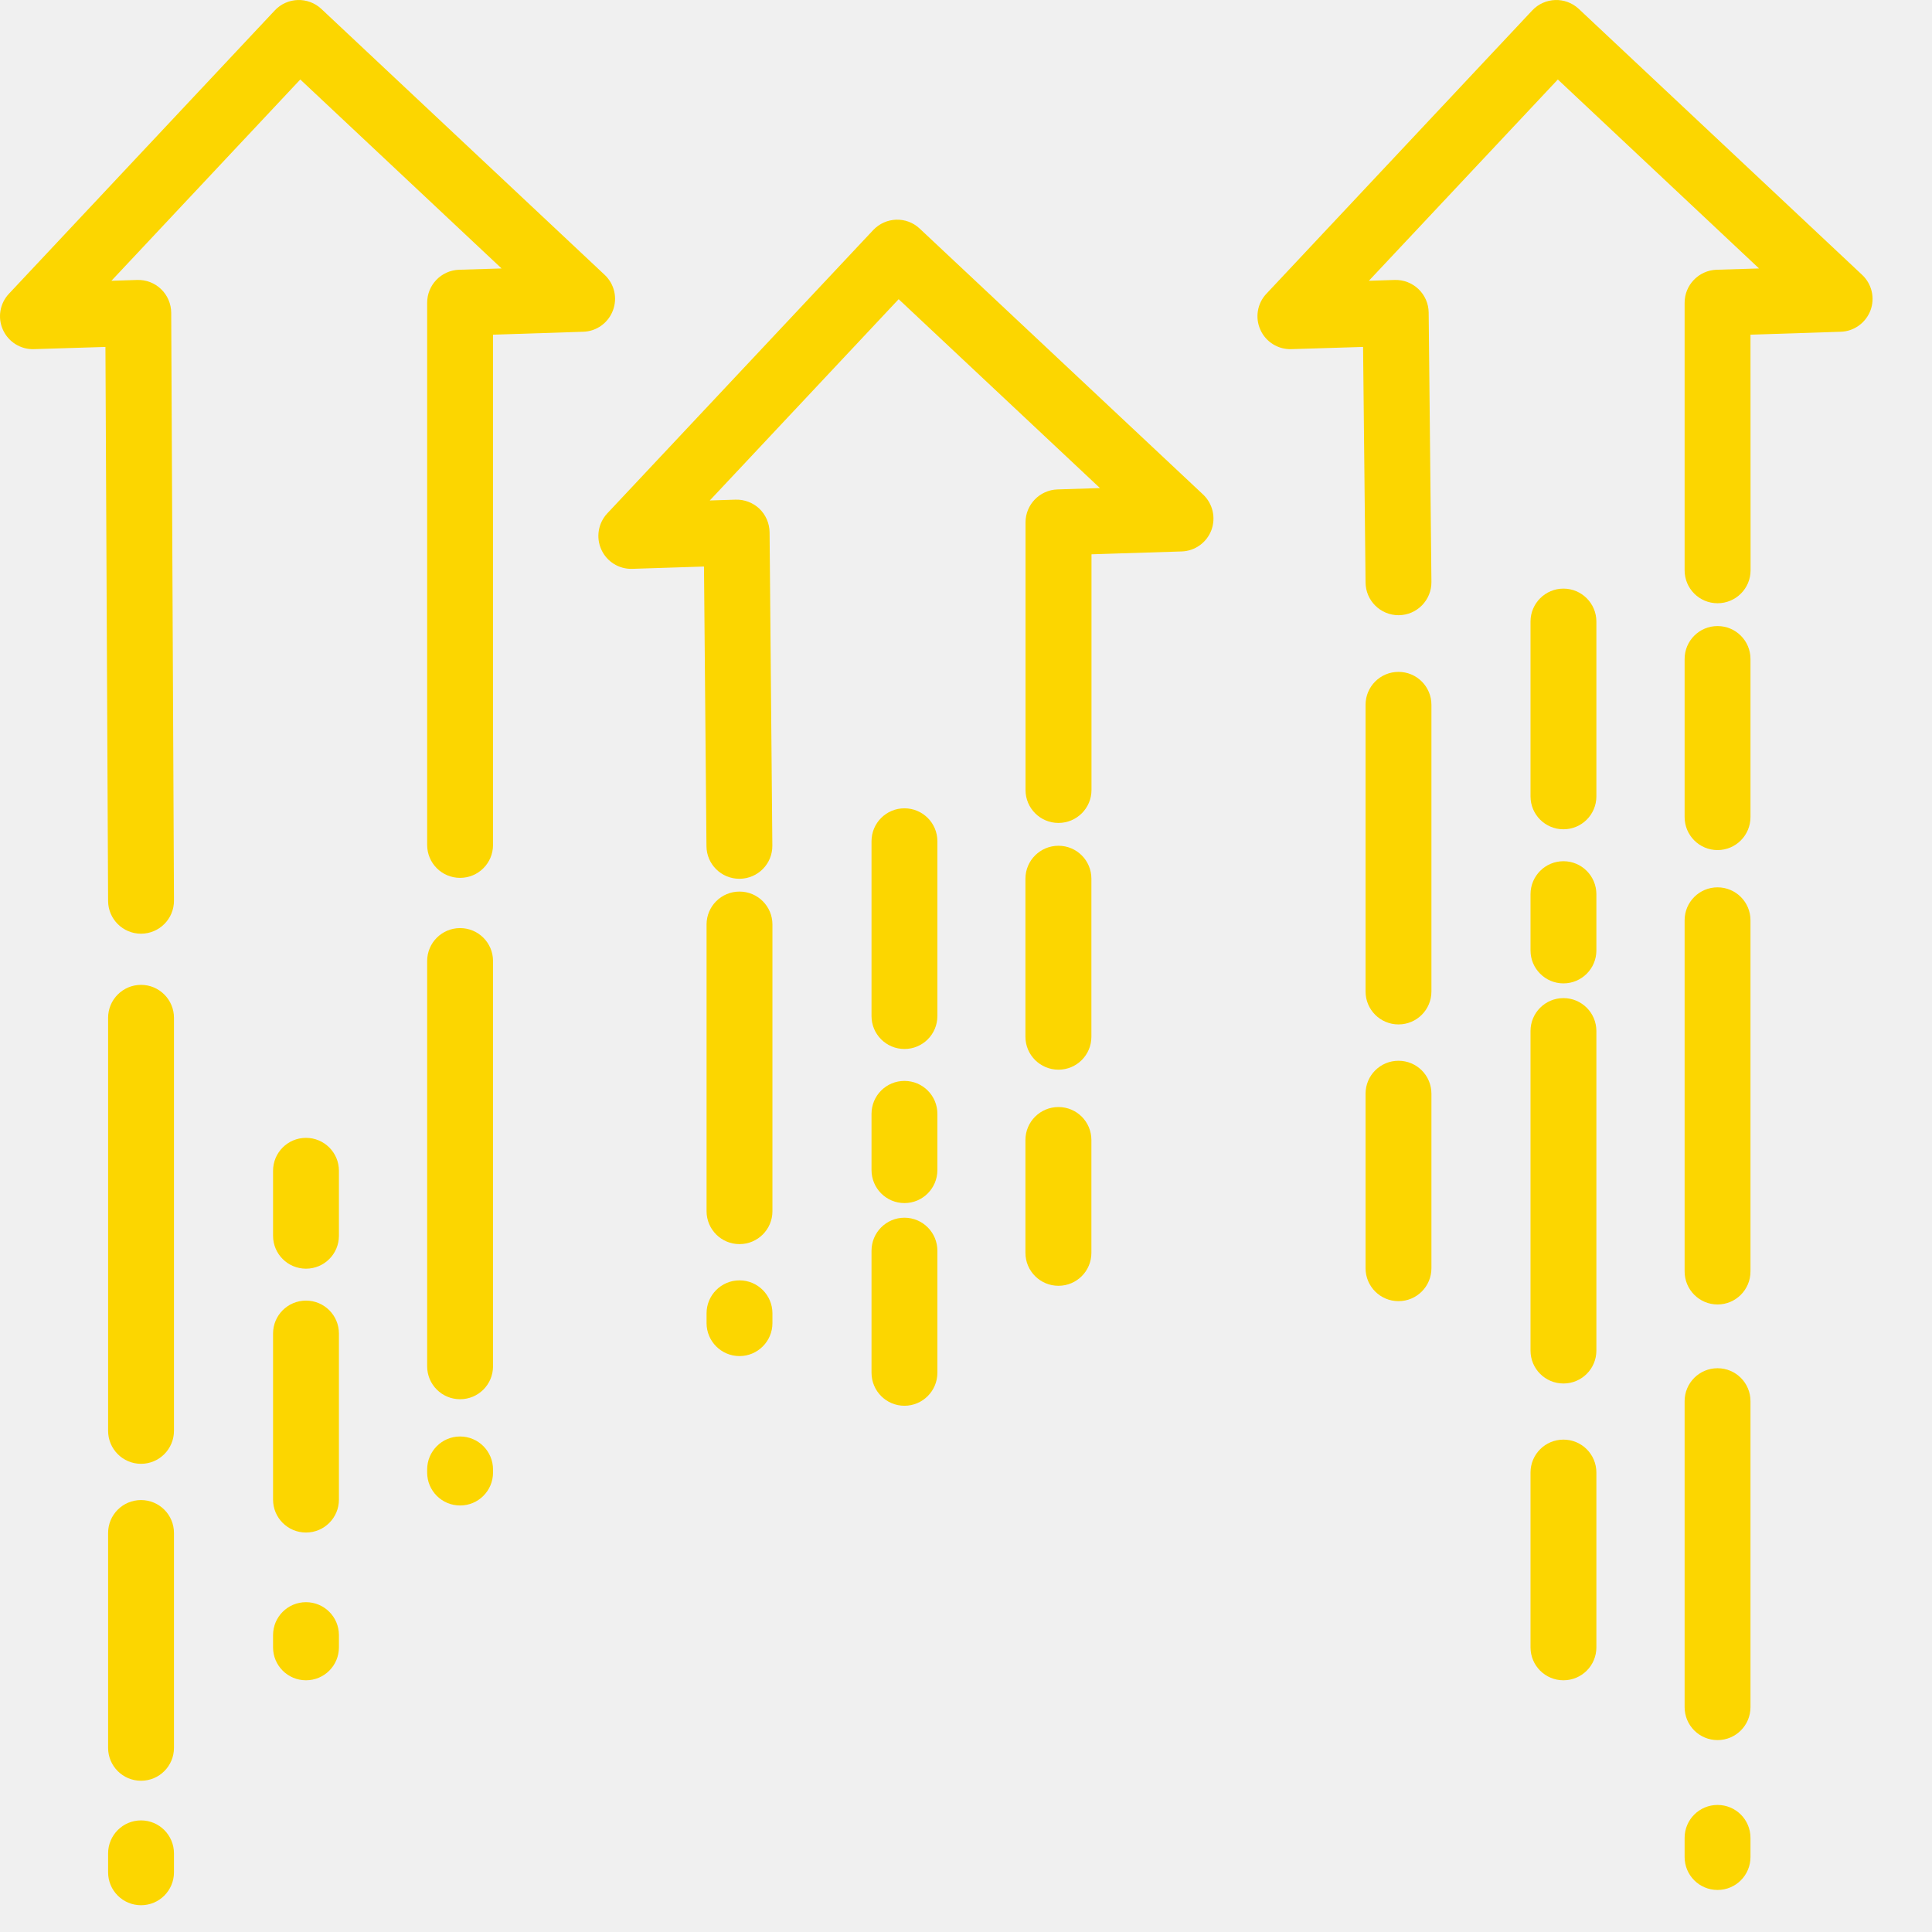
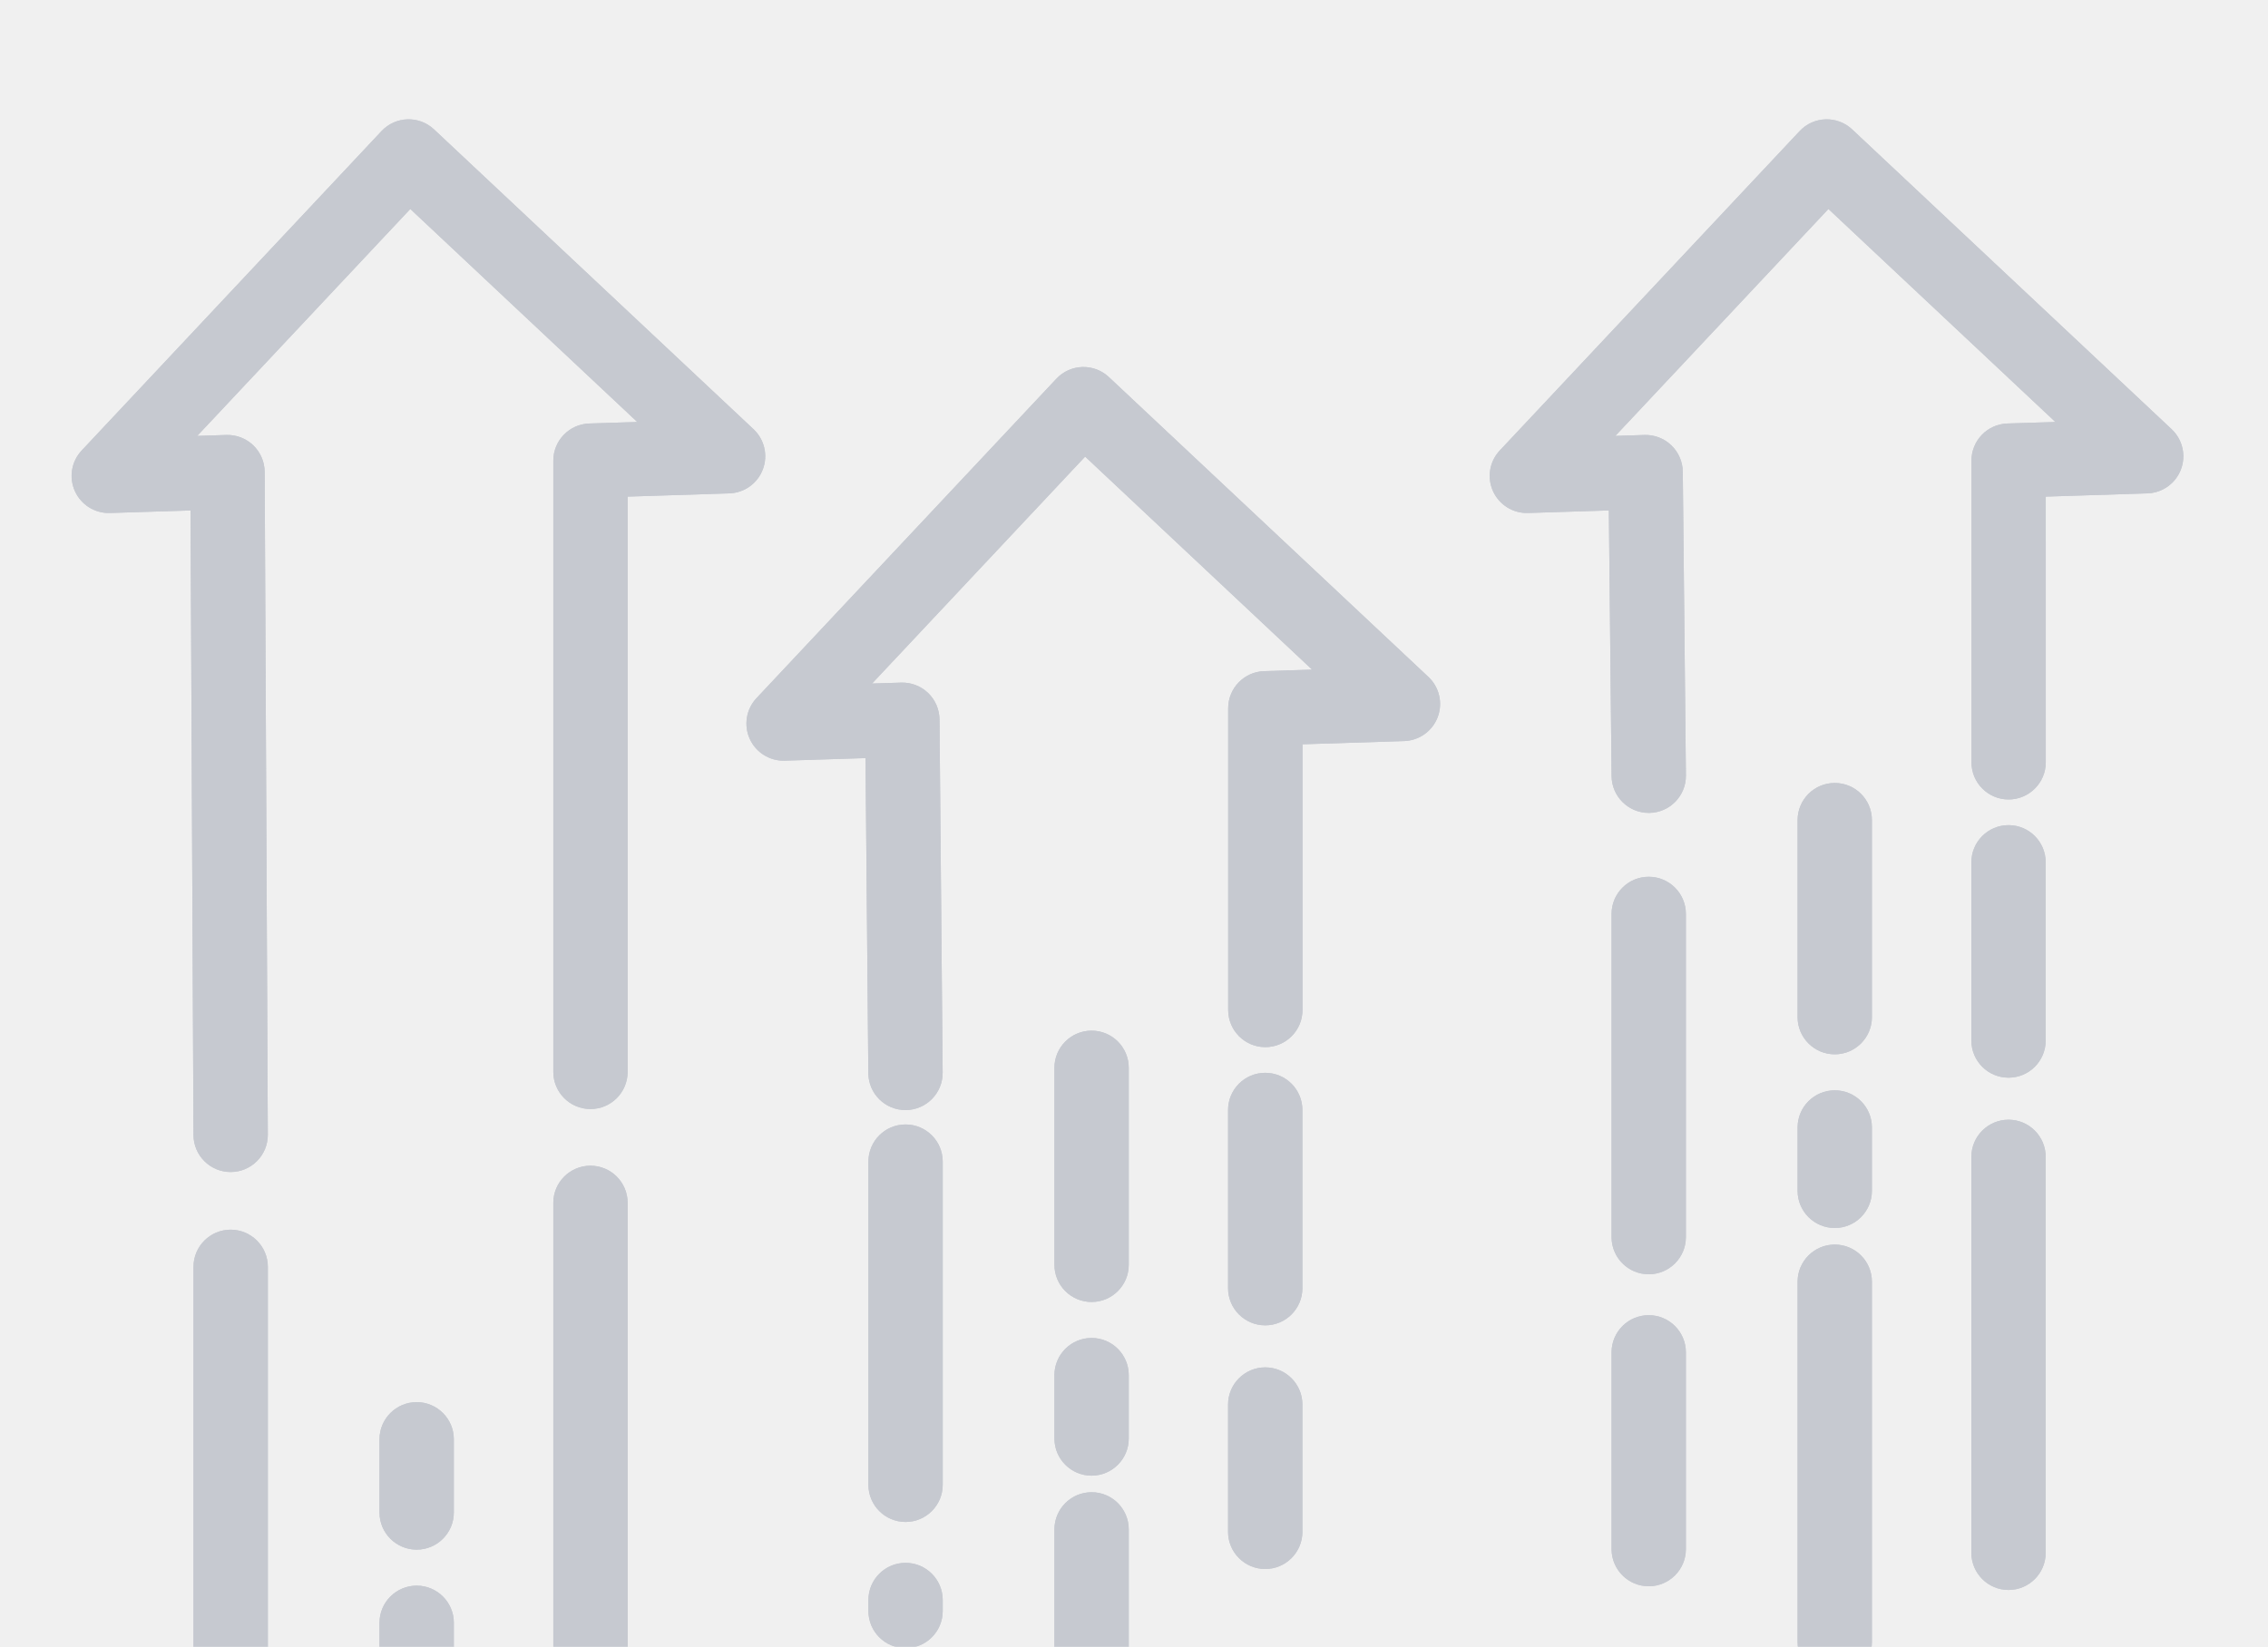
- <svg xmlns="http://www.w3.org/2000/svg" width="21" height="21" viewBox="0 0 21 21" fill="none">
-   <path d="M9.473 14.921C9.473 15.119 9.633 15.28 9.831 15.28C10.029 15.28 10.189 15.119 10.189 14.921V13.595C10.189 13.397 10.029 13.236 9.831 13.236C9.633 13.236 9.473 13.397 9.473 13.595V14.921Z" fill="#FCD600" />
-   <path d="M9.473 12.718C9.473 12.916 9.633 13.077 9.831 13.077C10.029 13.077 10.189 12.916 10.189 12.718V12.107C10.189 11.909 10.029 11.749 9.831 11.749C9.633 11.749 9.473 11.909 9.473 12.107V12.718Z" fill="#FCD600" />
-   <path d="M9.831 11.402C10.029 11.402 10.189 11.242 10.189 11.044V9.144C10.189 8.946 10.029 8.786 9.831 8.786C9.633 8.786 9.473 8.946 9.473 9.144V11.044C9.473 11.242 9.633 11.402 9.831 11.402Z" fill="#FCD600" />
-   <path d="M7.68 14.382C7.68 14.579 7.84 14.74 8.038 14.74C8.236 14.74 8.396 14.579 8.396 14.382V14.275C8.396 14.078 8.236 13.917 8.038 13.917C7.84 13.917 7.68 14.078 7.68 14.275V14.382Z" fill="#FCD600" />
-   <path d="M8.038 13.523C8.236 13.523 8.396 13.363 8.396 13.165V10.049C8.396 9.851 8.236 9.691 8.038 9.691C7.84 9.691 7.68 9.851 7.68 10.049V13.165C7.68 13.363 7.84 13.523 8.038 13.523Z" fill="#FCD600" />
-   <path d="M11.146 13.618C11.146 13.816 11.307 13.976 11.505 13.976C11.703 13.976 11.863 13.816 11.863 13.618V12.391C11.863 12.193 11.703 12.033 11.505 12.033C11.307 12.033 11.146 12.193 11.146 12.391V13.618Z" fill="#FCD600" />
-   <path d="M11.505 11.627C11.703 11.627 11.863 11.467 11.863 11.269V9.551C11.863 9.353 11.703 9.193 11.505 9.193C11.307 9.193 11.146 9.353 11.146 9.551V11.269C11.146 11.467 11.307 11.627 11.505 11.627Z" fill="#FCD600" />
-   <path d="M9.491 2.501L6.601 5.58C6.502 5.686 6.476 5.841 6.536 5.973C6.595 6.105 6.729 6.188 6.873 6.183L7.652 6.158L7.679 9.197C7.68 9.394 7.84 9.552 8.037 9.552H8.04C8.238 9.55 8.397 9.389 8.395 9.191L8.365 5.786C8.364 5.689 8.324 5.597 8.255 5.53C8.185 5.464 8.092 5.428 7.995 5.431L7.715 5.44L9.768 3.252L11.956 5.305L11.494 5.32C11.301 5.326 11.147 5.485 11.147 5.678V8.587C11.147 8.785 11.307 8.945 11.505 8.945C11.703 8.945 11.864 8.785 11.864 8.587V6.025L12.843 5.994C12.988 5.99 13.116 5.898 13.167 5.763C13.218 5.627 13.182 5.474 13.077 5.375L9.997 2.485C9.853 2.349 9.627 2.357 9.491 2.501Z" fill="#FCD600" />
-   <path d="M17.352 17.906V16.006C17.352 15.808 17.192 15.648 16.994 15.648C16.796 15.648 16.636 15.808 16.636 16.006V17.906C16.636 18.104 16.796 18.264 16.994 18.264C17.192 18.264 17.352 18.104 17.352 17.906Z" fill="#FCD600" />
-   <path d="M17.352 11.207C17.352 11.009 17.192 10.849 16.994 10.849C16.796 10.849 16.636 11.009 16.636 11.207V14.68C16.636 14.878 16.796 15.038 16.994 15.038C17.192 15.038 17.352 14.878 17.352 14.68V11.207Z" fill="#FCD600" />
-   <path d="M17.352 9.72C17.352 9.522 17.192 9.361 16.994 9.361C16.796 9.361 16.636 9.522 16.636 9.72V10.331C16.636 10.528 16.796 10.689 16.994 10.689C17.192 10.689 17.352 10.528 17.352 10.331V9.72Z" fill="#FCD600" />
-   <path d="M17.352 6.756C17.352 6.559 17.192 6.398 16.994 6.398C16.796 6.398 16.636 6.559 16.636 6.756V8.656C16.636 8.854 16.796 9.014 16.994 9.014C17.192 9.014 17.352 8.854 17.352 8.656V6.756Z" fill="#FCD600" />
-   <path d="M14.843 13.785C14.843 13.983 15.003 14.143 15.201 14.143C15.399 14.143 15.559 13.983 15.559 13.785V11.888C15.559 11.69 15.399 11.53 15.201 11.53C15.003 11.53 14.843 11.69 14.843 11.888V13.785Z" fill="#FCD600" />
-   <path d="M15.201 11.135C15.399 11.135 15.559 10.975 15.559 10.777V7.661C15.559 7.463 15.399 7.303 15.201 7.303C15.003 7.303 14.843 7.463 14.843 7.661V10.777C14.843 10.975 15.003 11.135 15.201 11.135Z" fill="#FCD600" />
-   <path d="M19.027 10.003C19.027 9.805 18.867 9.645 18.669 9.645C18.471 9.645 18.311 9.805 18.311 10.003V13.82C18.311 14.018 18.471 14.179 18.669 14.179C18.867 14.179 19.027 14.018 19.027 13.82V10.003Z" fill="#FCD600" />
-   <path d="M19.027 15.23C19.027 15.032 18.867 14.872 18.669 14.872C18.471 14.872 18.311 15.032 18.311 15.23V18.556C18.311 18.754 18.471 18.914 18.669 18.914C18.867 18.914 19.027 18.754 19.027 18.556V15.23Z" fill="#FCD600" />
-   <path d="M18.669 19.619C18.471 19.619 18.311 19.779 18.311 19.977V20.185C18.311 20.383 18.471 20.543 18.669 20.543C18.867 20.543 19.027 20.383 19.027 20.185V19.977C19.027 19.779 18.867 19.619 18.669 19.619Z" fill="#FCD600" />
-   <path d="M19.027 7.163C19.027 6.965 18.867 6.805 18.669 6.805C18.471 6.805 18.311 6.965 18.311 7.163V8.881C18.311 9.079 18.471 9.24 18.669 9.24C18.867 9.24 19.027 9.079 19.027 8.881V7.163Z" fill="#FCD600" />
-   <path d="M19.027 3.638L20.007 3.606C20.152 3.602 20.279 3.51 20.331 3.375C20.382 3.239 20.346 3.087 20.241 2.988L17.161 0.097C17.017 -0.038 16.791 -0.031 16.655 0.113L13.765 3.193C13.666 3.298 13.64 3.453 13.7 3.585C13.759 3.717 13.893 3.8 14.037 3.795L14.816 3.771L14.843 6.332C14.845 6.529 15.005 6.687 15.201 6.687H15.205C15.402 6.685 15.561 6.523 15.559 6.325L15.529 3.397C15.528 3.301 15.488 3.209 15.419 3.143C15.349 3.076 15.256 3.04 15.159 3.043L14.879 3.052L16.933 0.864L19.12 2.918L18.658 2.932C18.465 2.939 18.311 3.097 18.311 3.291V6.199C18.311 6.397 18.471 6.557 18.669 6.557C18.867 6.557 19.028 6.397 19.028 6.199L19.027 3.638Z" fill="#FCD600" />
-   <path d="M3.326 18.264C3.524 18.264 3.684 18.104 3.684 17.906V17.773C3.684 17.575 3.524 17.415 3.326 17.415C3.128 17.415 2.968 17.575 2.968 17.773V17.906C2.968 18.104 3.128 18.264 3.326 18.264Z" fill="#FCD600" />
-   <path d="M3.326 14.137C3.128 14.137 2.968 14.297 2.968 14.495V16.3C2.968 16.498 3.128 16.658 3.326 16.658C3.524 16.658 3.684 16.498 3.684 16.3V14.495C3.684 14.297 3.524 14.137 3.326 14.137Z" fill="#FCD600" />
-   <path d="M3.684 12.726C3.684 12.528 3.524 12.368 3.326 12.368C3.128 12.368 2.968 12.528 2.968 12.726V13.432C2.968 13.63 3.128 13.79 3.326 13.79C3.524 13.79 3.684 13.63 3.684 13.432V12.726Z" fill="#FCD600" />
-   <path d="M1.533 19.787C1.335 19.787 1.175 19.948 1.175 20.146V20.351C1.175 20.549 1.335 20.709 1.533 20.709C1.731 20.709 1.891 20.549 1.891 20.351V20.146C1.891 19.948 1.731 19.787 1.533 19.787Z" fill="#FCD600" />
-   <path d="M1.891 16.663C1.891 16.465 1.731 16.305 1.533 16.305C1.335 16.305 1.175 16.465 1.175 16.663V18.998C1.175 19.196 1.335 19.356 1.533 19.356C1.731 19.356 1.891 19.196 1.891 18.998V16.663Z" fill="#FCD600" />
-   <path d="M1.891 11.063C1.891 10.866 1.731 10.705 1.533 10.705C1.335 10.705 1.175 10.866 1.175 11.063V15.552C1.175 15.75 1.335 15.911 1.533 15.911C1.731 15.911 1.891 15.75 1.891 15.552V11.063Z" fill="#FCD600" />
-   <path d="M5.001 15.614C4.803 15.614 4.643 15.775 4.643 15.973V16.006C4.643 16.204 4.803 16.364 5.001 16.364C5.199 16.364 5.359 16.204 5.359 16.006V15.973C5.359 15.775 5.199 15.614 5.001 15.614Z" fill="#FCD600" />
-   <path d="M5.359 10.446C5.359 10.248 5.199 10.088 5.001 10.088C4.803 10.088 4.643 10.248 4.643 10.446V14.851C4.643 15.049 4.803 15.209 5.001 15.209C5.199 15.209 5.359 15.049 5.359 14.851V10.446Z" fill="#FCD600" />
-   <path d="M5.452 2.918L4.99 2.932C4.796 2.939 4.643 3.097 4.643 3.291V9.184C4.643 9.382 4.803 9.542 5.001 9.542C5.199 9.542 5.359 9.382 5.359 9.184V3.638L6.339 3.606C6.484 3.602 6.611 3.51 6.662 3.375C6.714 3.239 6.678 3.087 6.573 2.988L3.493 0.097C3.349 -0.038 3.122 -0.031 2.987 0.113L0.097 3.193C-0.002 3.298 -0.028 3.453 0.032 3.585C0.092 3.717 0.225 3.8 0.369 3.795L1.146 3.771L1.175 9.793C1.176 9.99 1.336 10.149 1.533 10.149H1.534C1.732 10.148 1.892 9.987 1.891 9.789L1.861 3.399C1.86 3.303 1.821 3.21 1.751 3.143C1.682 3.076 1.588 3.04 1.491 3.043L1.211 3.052L3.264 0.864L5.452 2.918Z" fill="#FCD600" />
+ <svg xmlns="http://www.w3.org/2000/svg" width="95" height="69" viewBox="0 0 95 69" fill="none">
+   <mask id="mask0" mask-type="alpha" maskUnits="userSpaceOnUse" x="0" y="0" width="95" height="69">
+     <rect width="95" height="69" fill="white" />
+   </mask>
+   <g mask="url(#mask0)">
+     <path d="M44.167 69.846C44.167 70.706 44.864 71.403 45.724 71.403C46.584 71.403 47.28 70.706 47.28 69.846V64.08C47.28 63.22 46.584 62.523 45.724 62.523C44.864 62.523 44.167 63.22 44.167 64.08V69.846Z" fill="#C6C9D0" />
+     <path d="M44.167 60.272C44.167 61.132 44.864 61.829 45.724 61.829C46.584 61.829 47.28 61.132 47.28 60.272V57.616C47.28 56.756 46.584 56.06 45.724 56.06C44.864 56.06 44.167 56.756 44.167 57.616V60.272Z" fill="#C6C9D0" />
+     <path d="M45.724 54.552C46.584 54.552 47.28 53.855 47.28 52.995V44.739C47.28 43.88 46.584 43.183 45.724 43.183C44.864 43.183 44.167 43.88 44.167 44.739V52.995C44.167 53.855 44.864 54.552 45.724 54.552Z" fill="#C6C9D0" />
+     <path d="M36.375 67.501C36.375 68.36 37.071 69.057 37.932 69.057C38.791 69.057 39.488 68.36 39.488 67.501V67.039C39.488 66.179 38.791 65.482 37.932 65.482C37.071 65.482 36.375 66.179 36.375 67.039V67.501Z" fill="#C6C9D0" />
+     <path d="M37.932 63.769C38.791 63.769 39.488 63.071 39.488 62.212V48.67C39.488 47.81 38.791 47.114 37.932 47.114C37.071 47.114 36.375 47.81 36.375 48.67V62.212C36.375 63.071 37.071 63.769 37.932 63.769Z" fill="#C6C9D0" />
+     <path d="M51.44 64.183C51.44 65.042 52.138 65.74 52.997 65.74C53.857 65.74 54.554 65.042 54.554 64.183V58.849C54.554 57.989 53.857 57.292 52.997 57.292C52.138 57.292 51.44 57.989 51.44 58.849V64.183Z" fill="#C6C9D0" />
+     <path d="M52.997 55.531C53.857 55.531 54.554 54.834 54.554 53.974V46.507C54.554 45.646 53.857 44.95 52.997 44.95C52.138 44.95 51.44 45.646 51.44 46.507V53.974C51.44 54.834 52.138 55.531 52.997 55.531Z" fill="#C6C9D0" />
+     <path d="M44.248 15.869L31.687 29.252C31.256 29.711 31.145 30.384 31.404 30.957C31.663 31.53 32.242 31.891 32.871 31.871L36.254 31.764L36.372 44.969C36.379 45.823 37.074 46.511 37.928 46.511H37.942C38.802 46.503 39.492 45.801 39.485 44.941L39.353 30.143C39.349 29.724 39.177 29.325 38.875 29.034C38.572 28.744 38.165 28.588 37.747 28.601L36.529 28.639L45.453 19.132L54.96 28.057L52.952 28.12C52.111 28.147 51.444 28.836 51.445 29.676V42.317C51.445 43.178 52.141 43.874 53.001 43.874C53.861 43.874 54.558 43.178 54.558 42.317V31.185L58.815 31.05C59.444 31.03 59.999 30.634 60.222 30.045C60.444 29.456 60.29 28.791 59.831 28.361L46.448 15.799C45.822 15.21 44.836 15.241 44.248 15.869Z" fill="#C6C9D0" />
+     <path d="M78.409 53.703C78.409 52.843 77.713 52.146 76.853 52.146C75.993 52.146 75.296 52.843 75.296 53.703V68.798C75.296 69.658 75.993 70.355 76.853 70.355C77.713 70.355 78.409 69.658 78.409 68.798V53.703Z" fill="#C6C9D0" />
+     <path d="M78.409 47.239C78.409 46.379 77.713 45.683 76.853 45.683C75.993 45.683 75.296 46.379 75.296 47.239V49.895C75.296 50.755 75.993 51.452 76.853 51.452C77.713 51.452 78.409 50.755 78.409 49.895V47.239Z" fill="#C6C9D0" />
+     <path d="M78.409 34.362C78.409 33.503 77.713 32.806 76.853 32.806C75.993 32.806 75.296 33.503 75.296 34.362V42.618C75.296 43.478 75.993 44.175 76.853 44.175C77.713 44.175 78.409 43.478 78.409 42.618V34.362Z" fill="#C6C9D0" />
+     <path d="M67.504 64.907C67.504 65.766 68.2 66.463 69.061 66.463C69.92 66.463 70.617 65.766 70.617 64.907V56.662C70.617 55.802 69.92 55.105 69.061 55.105C68.2 55.105 67.504 55.802 67.504 56.662V64.907Z" fill="#C6C9D0" />
+     <path d="M69.061 53.391C69.92 53.391 70.617 52.694 70.617 51.835V38.293C70.617 37.432 69.92 36.736 69.061 36.736C68.2 36.736 67.504 37.432 67.504 38.293V51.835C67.504 52.694 68.2 53.391 69.061 53.391Z" fill="#C6C9D0" />
+     <path d="M85.688 48.472C85.688 47.612 84.992 46.915 84.132 46.915C83.272 46.915 82.575 47.612 82.575 48.472V65.062C82.575 65.921 83.272 66.618 84.132 66.618C84.992 66.618 85.688 65.921 85.688 65.062V48.472Z" fill="#C6C9D0" />
+     <path d="M85.688 36.13C85.688 35.269 84.992 34.573 84.132 34.573C83.272 34.573 82.575 35.269 82.575 36.13V43.597C82.575 44.457 83.272 45.154 84.132 45.154C84.992 45.154 85.688 44.457 85.688 43.597V36.13Z" fill="#C6C9D0" />
+     <path d="M85.691 20.808L89.949 20.672C90.577 20.652 91.132 20.256 91.354 19.667C91.576 19.078 91.422 18.415 90.964 17.984L77.582 5.422C76.955 4.833 75.97 4.864 75.382 5.492L62.821 18.875C62.39 19.334 62.278 20.006 62.538 20.58C62.797 21.153 63.376 21.514 64.005 21.494L67.39 21.387L67.505 32.52C67.514 33.373 68.209 34.06 69.062 34.06H69.078C69.938 34.051 70.628 33.348 70.618 32.487L70.487 19.764C70.483 19.346 70.309 18.948 70.007 18.658C69.706 18.368 69.299 18.212 68.881 18.225L67.662 18.264L76.587 8.756L86.095 17.681L84.085 17.744C83.245 17.771 82.578 18.46 82.579 19.3V31.94C82.579 32.8 83.275 33.497 84.135 33.497C84.994 33.497 85.692 32.8 85.692 31.94L85.691 20.808Z" fill="#C6C9D0" />
+     <path d="M17.453 66.437C16.594 66.437 15.896 67.133 15.896 67.993V75.838C15.896 76.697 16.594 77.394 17.453 77.394C18.312 77.394 19.01 76.697 19.01 75.838V67.993C19.01 67.133 18.312 66.437 17.453 66.437Z" fill="#C6C9D0" />
+     <path d="M19.01 60.305C19.01 59.446 18.312 58.748 17.453 58.748C16.594 58.748 15.896 59.446 15.896 60.305V63.372C15.896 64.232 16.594 64.929 17.453 64.929C18.312 64.929 19.01 64.232 19.01 63.372V60.305Z" fill="#C6C9D0" />
+     <path d="M11.219 53.079C11.219 52.22 10.521 51.523 9.662 51.523C8.802 51.523 8.105 52.22 8.105 53.079V72.588C8.105 73.448 8.802 74.145 9.662 74.145C10.521 74.145 11.219 73.448 11.219 72.588V53.079Z" fill="#C6C9D0" />
+     <path d="M26.29 50.398C26.29 49.538 25.594 48.842 24.733 48.842C23.874 48.842 23.177 49.538 23.177 50.398V69.54C23.177 70.399 23.874 71.097 24.733 71.097C25.594 71.097 26.29 70.399 26.29 69.54V50.398Z" fill="#C6C9D0" />
+     <path d="M26.694 17.681L24.684 17.744C23.844 17.771 23.177 18.46 23.177 19.3V44.911C23.177 45.772 23.874 46.468 24.734 46.468C25.593 46.468 26.29 45.772 26.29 44.911V20.808L30.547 20.672C31.177 20.652 31.731 20.256 31.953 19.667C32.176 19.078 32.022 18.415 31.564 17.984L18.181 5.422C17.555 4.833 16.57 4.864 15.981 5.492L3.421 18.875C2.99 19.334 2.879 20.006 3.138 20.58C3.398 21.153 3.976 21.514 4.605 21.494L7.981 21.388L8.105 47.558C8.109 48.415 8.804 49.107 9.662 49.107H9.669C10.528 49.103 11.222 48.403 11.218 47.543L11.086 19.773C11.084 19.353 10.913 18.952 10.61 18.66C10.308 18.369 9.901 18.212 9.48 18.225L8.261 18.264L17.186 8.756L26.694 17.681Z" fill="#C6C9D0" />
+     <path d="M44.167 69.846C44.167 70.706 44.864 71.403 45.724 71.403C46.584 71.403 47.28 70.706 47.28 69.846V64.08C47.28 63.22 46.584 62.523 45.724 62.523C44.864 62.523 44.167 63.22 44.167 64.08V69.846Z" fill="#C6C9D0" />
+     <path d="M44.167 60.272C44.167 61.132 44.864 61.829 45.724 61.829C46.584 61.829 47.28 61.132 47.28 60.272V57.616C47.28 56.756 46.584 56.06 45.724 56.06C44.864 56.06 44.167 56.756 44.167 57.616V60.272Z" fill="#C6C9D0" />
+     <path d="M45.724 54.552C46.584 54.552 47.28 53.855 47.28 52.995V44.739C47.28 43.88 46.584 43.183 45.724 43.183C44.864 43.183 44.167 43.88 44.167 44.739V52.995C44.167 53.855 44.864 54.552 45.724 54.552Z" fill="#C6C9D0" />
+     <path d="M36.375 67.501C36.375 68.36 37.071 69.057 37.932 69.057C38.791 69.057 39.488 68.36 39.488 67.501V67.039C39.488 66.179 38.791 65.482 37.932 65.482C37.071 65.482 36.375 66.179 36.375 67.039V67.501Z" fill="#C6C9D0" />
+     <path d="M37.932 63.769C38.791 63.769 39.488 63.071 39.488 62.212V48.67C39.488 47.81 38.791 47.114 37.932 47.114C37.071 47.114 36.375 47.81 36.375 48.67V62.212C36.375 63.071 37.071 63.769 37.932 63.769Z" fill="#C6C9D0" />
+     <path d="M51.44 64.183C51.44 65.042 52.138 65.74 52.997 65.74C53.857 65.74 54.554 65.042 54.554 64.183V58.849C54.554 57.989 53.857 57.292 52.997 57.292C52.138 57.292 51.44 57.989 51.44 58.849V64.183Z" fill="#C6C9D0" />
+     <path d="M52.997 55.531C53.857 55.531 54.554 54.834 54.554 53.974V46.507C54.554 45.646 53.857 44.95 52.997 44.95C52.138 44.95 51.44 45.646 51.44 46.507V53.974C51.44 54.834 52.138 55.531 52.997 55.531Z" fill="#C6C9D0" />
+     <path d="M44.248 15.869L31.687 29.252C31.256 29.711 31.145 30.384 31.404 30.957C31.663 31.53 32.242 31.891 32.871 31.871L36.254 31.764L36.372 44.969C36.379 45.823 37.074 46.511 37.928 46.511H37.942C38.802 46.503 39.492 45.801 39.485 44.941L39.353 30.143C39.349 29.724 39.177 29.325 38.875 29.034C38.572 28.744 38.165 28.588 37.747 28.601L36.529 28.639L45.453 19.132L54.96 28.057L52.952 28.12C52.111 28.147 51.444 28.836 51.445 29.676V42.317C51.445 43.178 52.141 43.874 53.001 43.874C53.861 43.874 54.558 43.178 54.558 42.317V31.185L58.815 31.05C59.444 31.03 59.999 30.634 60.222 30.045C60.444 29.456 60.29 28.791 59.831 28.361L46.448 15.799C45.822 15.21 44.836 15.241 44.248 15.869Z" fill="#C6C9D0" />
+     <path d="M78.409 53.703C78.409 52.843 77.713 52.146 76.853 52.146C75.993 52.146 75.296 52.843 75.296 53.703V68.798C75.296 69.658 75.993 70.355 76.853 70.355C77.713 70.355 78.409 69.658 78.409 68.798V53.703Z" fill="#C6C9D0" />
+     <path d="M78.409 47.239C78.409 46.379 77.713 45.683 76.853 45.683C75.993 45.683 75.296 46.379 75.296 47.239V49.895C75.296 50.755 75.993 51.452 76.853 51.452C77.713 51.452 78.409 50.755 78.409 49.895V47.239Z" fill="#C6C9D0" />
+     <path d="M78.409 34.362C78.409 33.503 77.713 32.806 76.853 32.806C75.993 32.806 75.296 33.503 75.296 34.362V42.618C75.296 43.478 75.993 44.175 76.853 44.175C77.713 44.175 78.409 43.478 78.409 42.618V34.362Z" fill="#C6C9D0" />
+     <path d="M67.504 64.907C67.504 65.766 68.2 66.463 69.061 66.463C69.92 66.463 70.617 65.766 70.617 64.907V56.662C70.617 55.802 69.92 55.105 69.061 55.105C68.2 55.105 67.504 55.802 67.504 56.662V64.907Z" fill="#C6C9D0" />
+     <path d="M69.061 53.391C69.92 53.391 70.617 52.694 70.617 51.835V38.293C70.617 37.432 69.92 36.736 69.061 36.736C68.2 36.736 67.504 37.432 67.504 38.293V51.835C67.504 52.694 68.2 53.391 69.061 53.391Z" fill="#C6C9D0" />
+     <path d="M85.688 48.472C85.688 47.612 84.992 46.915 84.132 46.915C83.272 46.915 82.575 47.612 82.575 48.472V65.062C82.575 65.921 83.272 66.618 84.132 66.618C84.992 66.618 85.688 65.921 85.688 65.062V48.472Z" fill="#C6C9D0" />
+     <path d="M85.688 36.13C85.688 35.269 84.992 34.573 84.132 34.573C83.272 34.573 82.575 35.269 82.575 36.13V43.597C82.575 44.457 83.272 45.154 84.132 45.154C84.992 45.154 85.688 44.457 85.688 43.597V36.13Z" fill="#C6C9D0" />
+     <path d="M85.691 20.808L89.949 20.672C90.577 20.652 91.132 20.256 91.354 19.667C91.576 19.078 91.422 18.415 90.964 17.984L77.582 5.422C76.955 4.833 75.97 4.864 75.382 5.492L62.821 18.875C62.39 19.334 62.278 20.006 62.538 20.58C62.797 21.153 63.376 21.514 64.005 21.494L67.39 21.387L67.505 32.52C67.514 33.373 68.209 34.06 69.062 34.06H69.078C69.938 34.051 70.628 33.348 70.618 32.487L70.487 19.764C70.483 19.346 70.309 18.948 70.007 18.658C69.706 18.368 69.299 18.212 68.881 18.225L67.662 18.264L76.587 8.756L86.095 17.681L84.085 17.744C83.245 17.771 82.578 18.46 82.579 19.3V31.94C82.579 32.8 83.275 33.497 84.135 33.497C84.994 33.497 85.692 32.8 85.692 31.94L85.691 20.808Z" fill="#C6C9D0" />
+     <path d="M17.453 66.437C16.594 66.437 15.896 67.133 15.896 67.993V75.838C15.896 76.697 16.594 77.394 17.453 77.394C18.312 77.394 19.01 76.697 19.01 75.838V67.993C19.01 67.133 18.312 66.437 17.453 66.437Z" fill="#C6C9D0" />
+     <path d="M19.01 60.305C19.01 59.446 18.312 58.748 17.453 58.748C16.594 58.748 15.896 59.446 15.896 60.305V63.372C15.896 64.232 16.594 64.929 17.453 64.929C18.312 64.929 19.01 64.232 19.01 63.372V60.305Z" fill="#C6C9D0" />
+     <path d="M11.219 53.079C11.219 52.22 10.521 51.523 9.662 51.523C8.802 51.523 8.105 52.22 8.105 53.079V72.588C8.105 73.448 8.802 74.145 9.662 74.145C10.521 74.145 11.219 73.448 11.219 72.588V53.079Z" fill="#C6C9D0" />
+     <path d="M26.29 50.398C26.29 49.538 25.594 48.842 24.733 48.842C23.874 48.842 23.177 49.538 23.177 50.398V69.54C23.177 70.399 23.874 71.097 24.733 71.097C25.594 71.097 26.29 70.399 26.29 69.54V50.398Z" fill="#C6C9D0" />
+     <path d="M26.694 17.681L24.684 17.744C23.844 17.771 23.177 18.46 23.177 19.3V44.911C23.177 45.772 23.874 46.468 24.734 46.468C25.593 46.468 26.29 45.772 26.29 44.911V20.808L30.547 20.672C31.177 20.652 31.731 20.256 31.953 19.667C32.176 19.078 32.022 18.415 31.564 17.984L18.181 5.422C17.555 4.833 16.57 4.864 15.981 5.492L3.421 18.875C2.99 19.334 2.879 20.006 3.138 20.58C3.398 21.153 3.976 21.514 4.605 21.494L7.981 21.388L8.105 47.558C8.109 48.415 8.804 49.107 9.662 49.107H9.669C10.528 49.103 11.222 48.403 11.218 47.543L11.086 19.773C11.084 19.353 10.913 18.952 10.61 18.66C10.308 18.369 9.901 18.212 9.48 18.225L8.261 18.264L17.186 8.756L26.694 17.681Z" fill="#C6C9D0" />
+   </g>
</svg>
